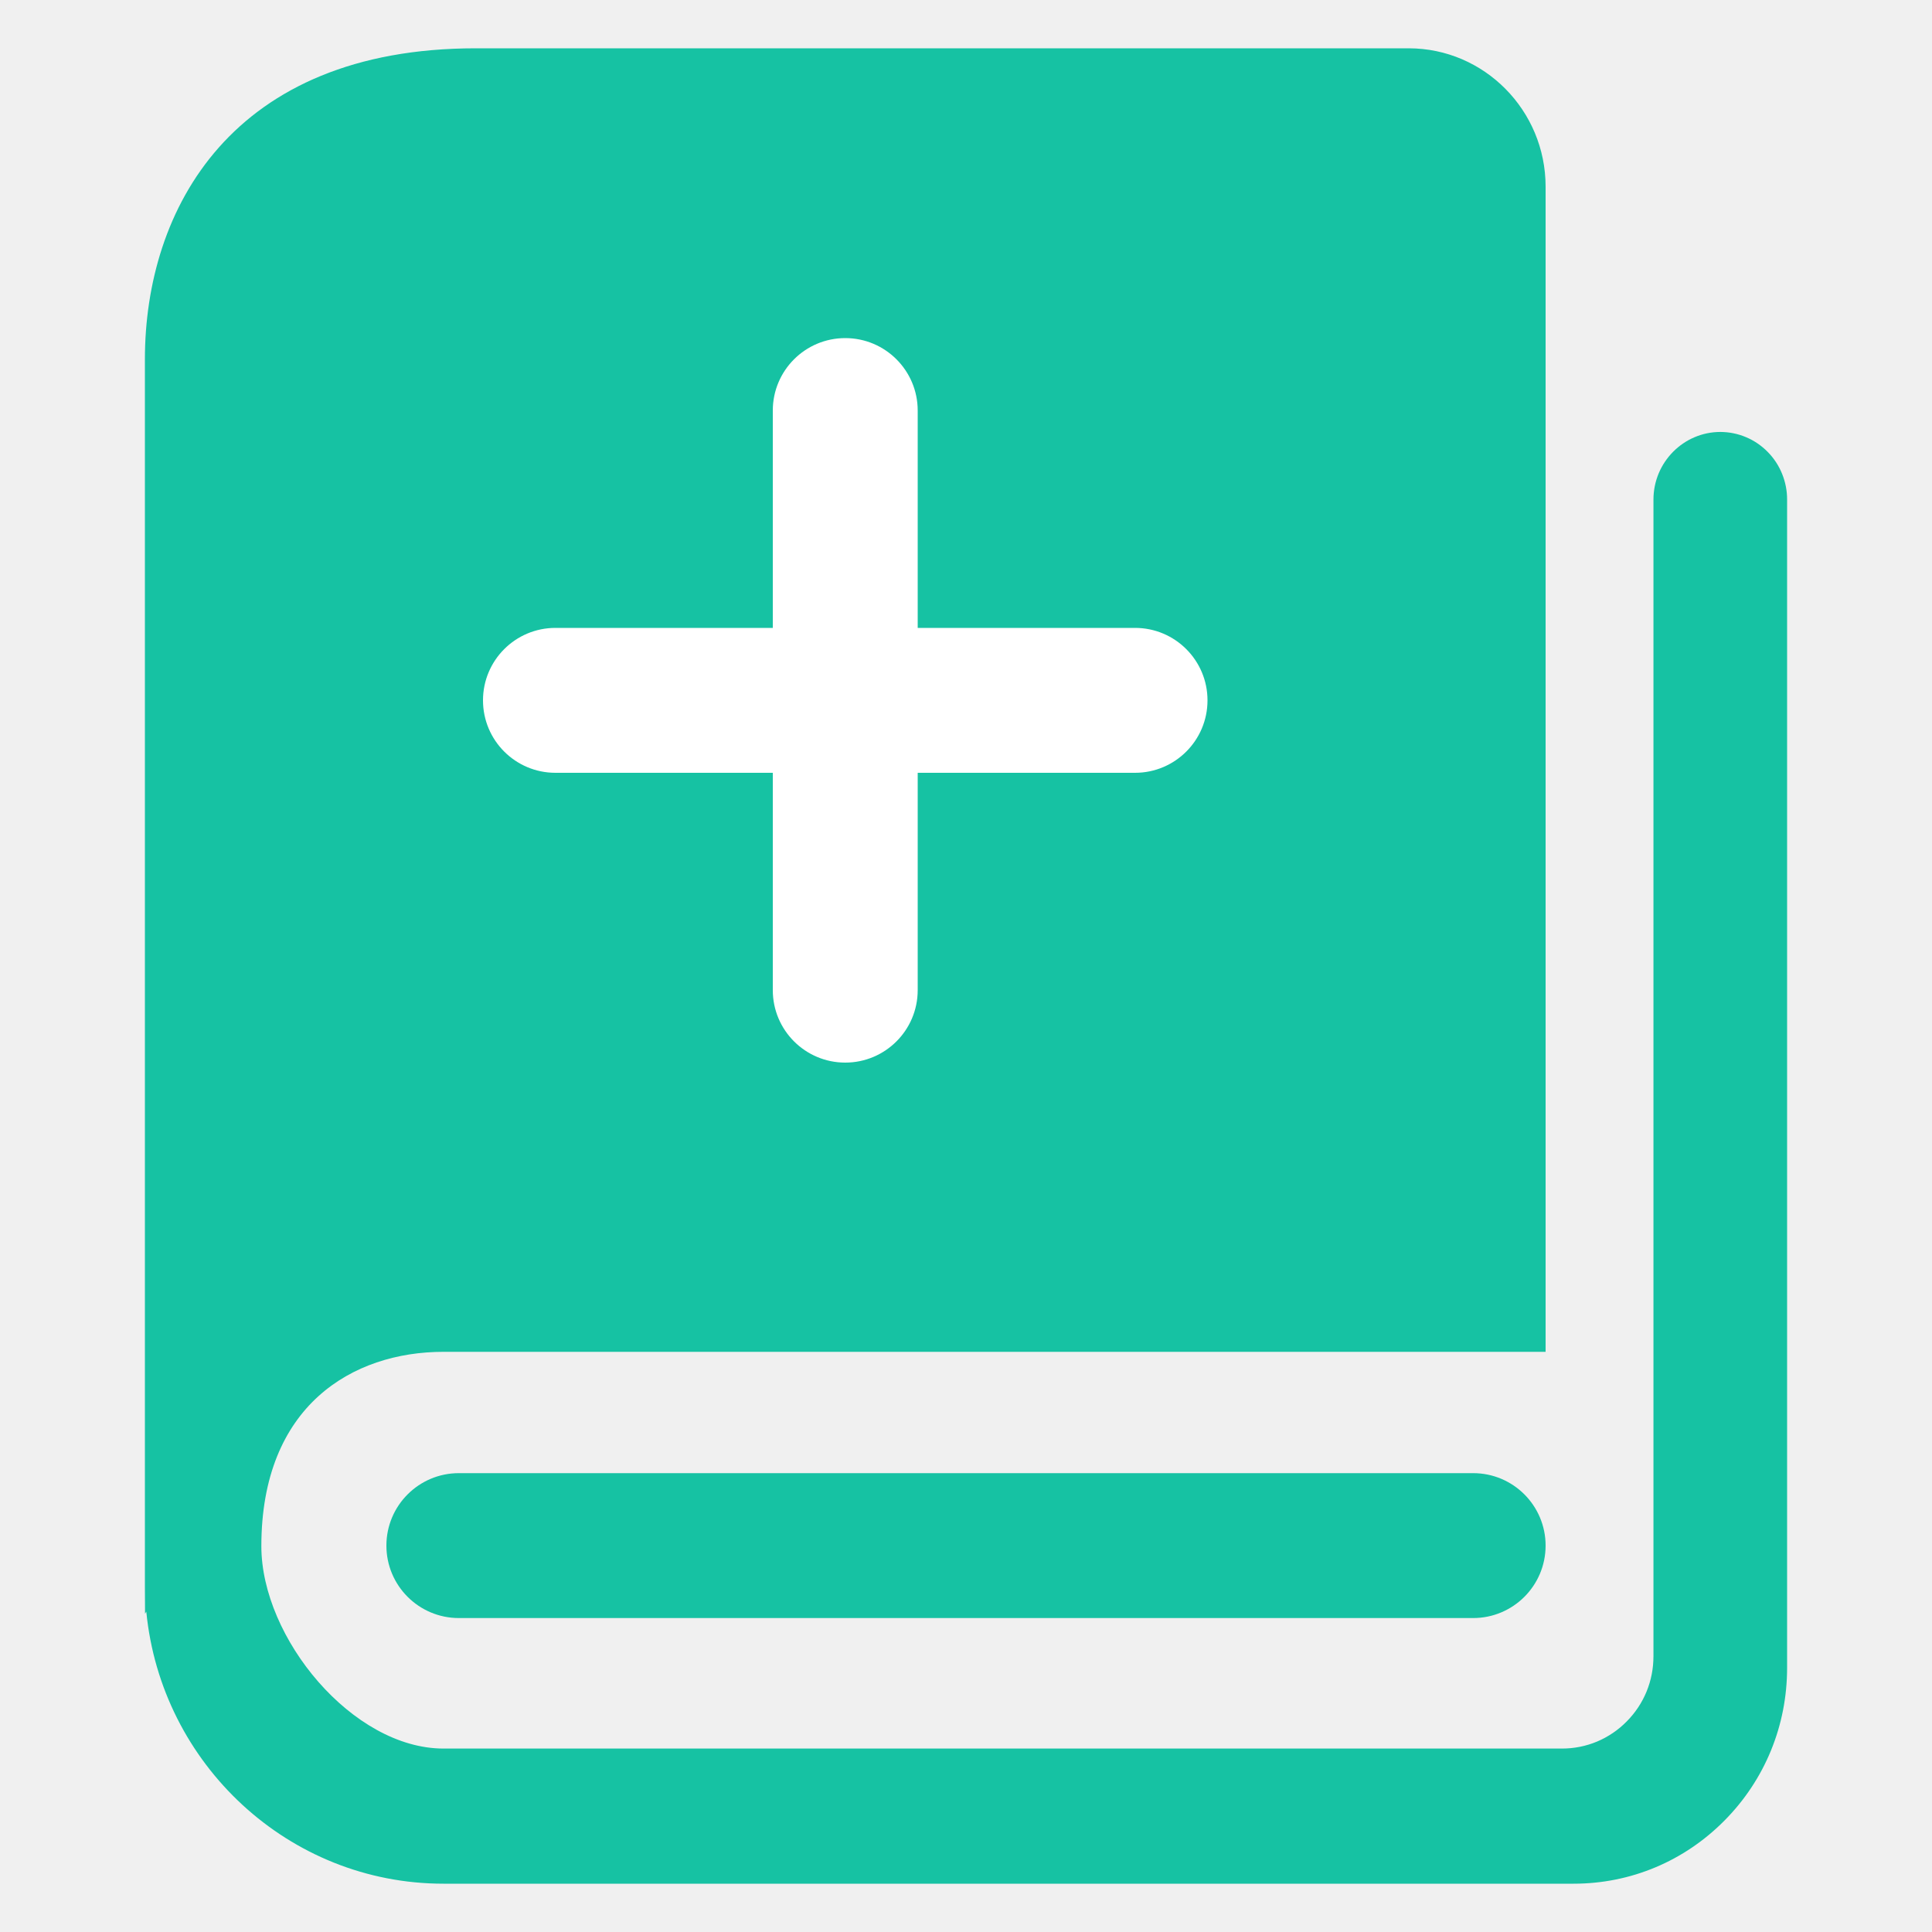
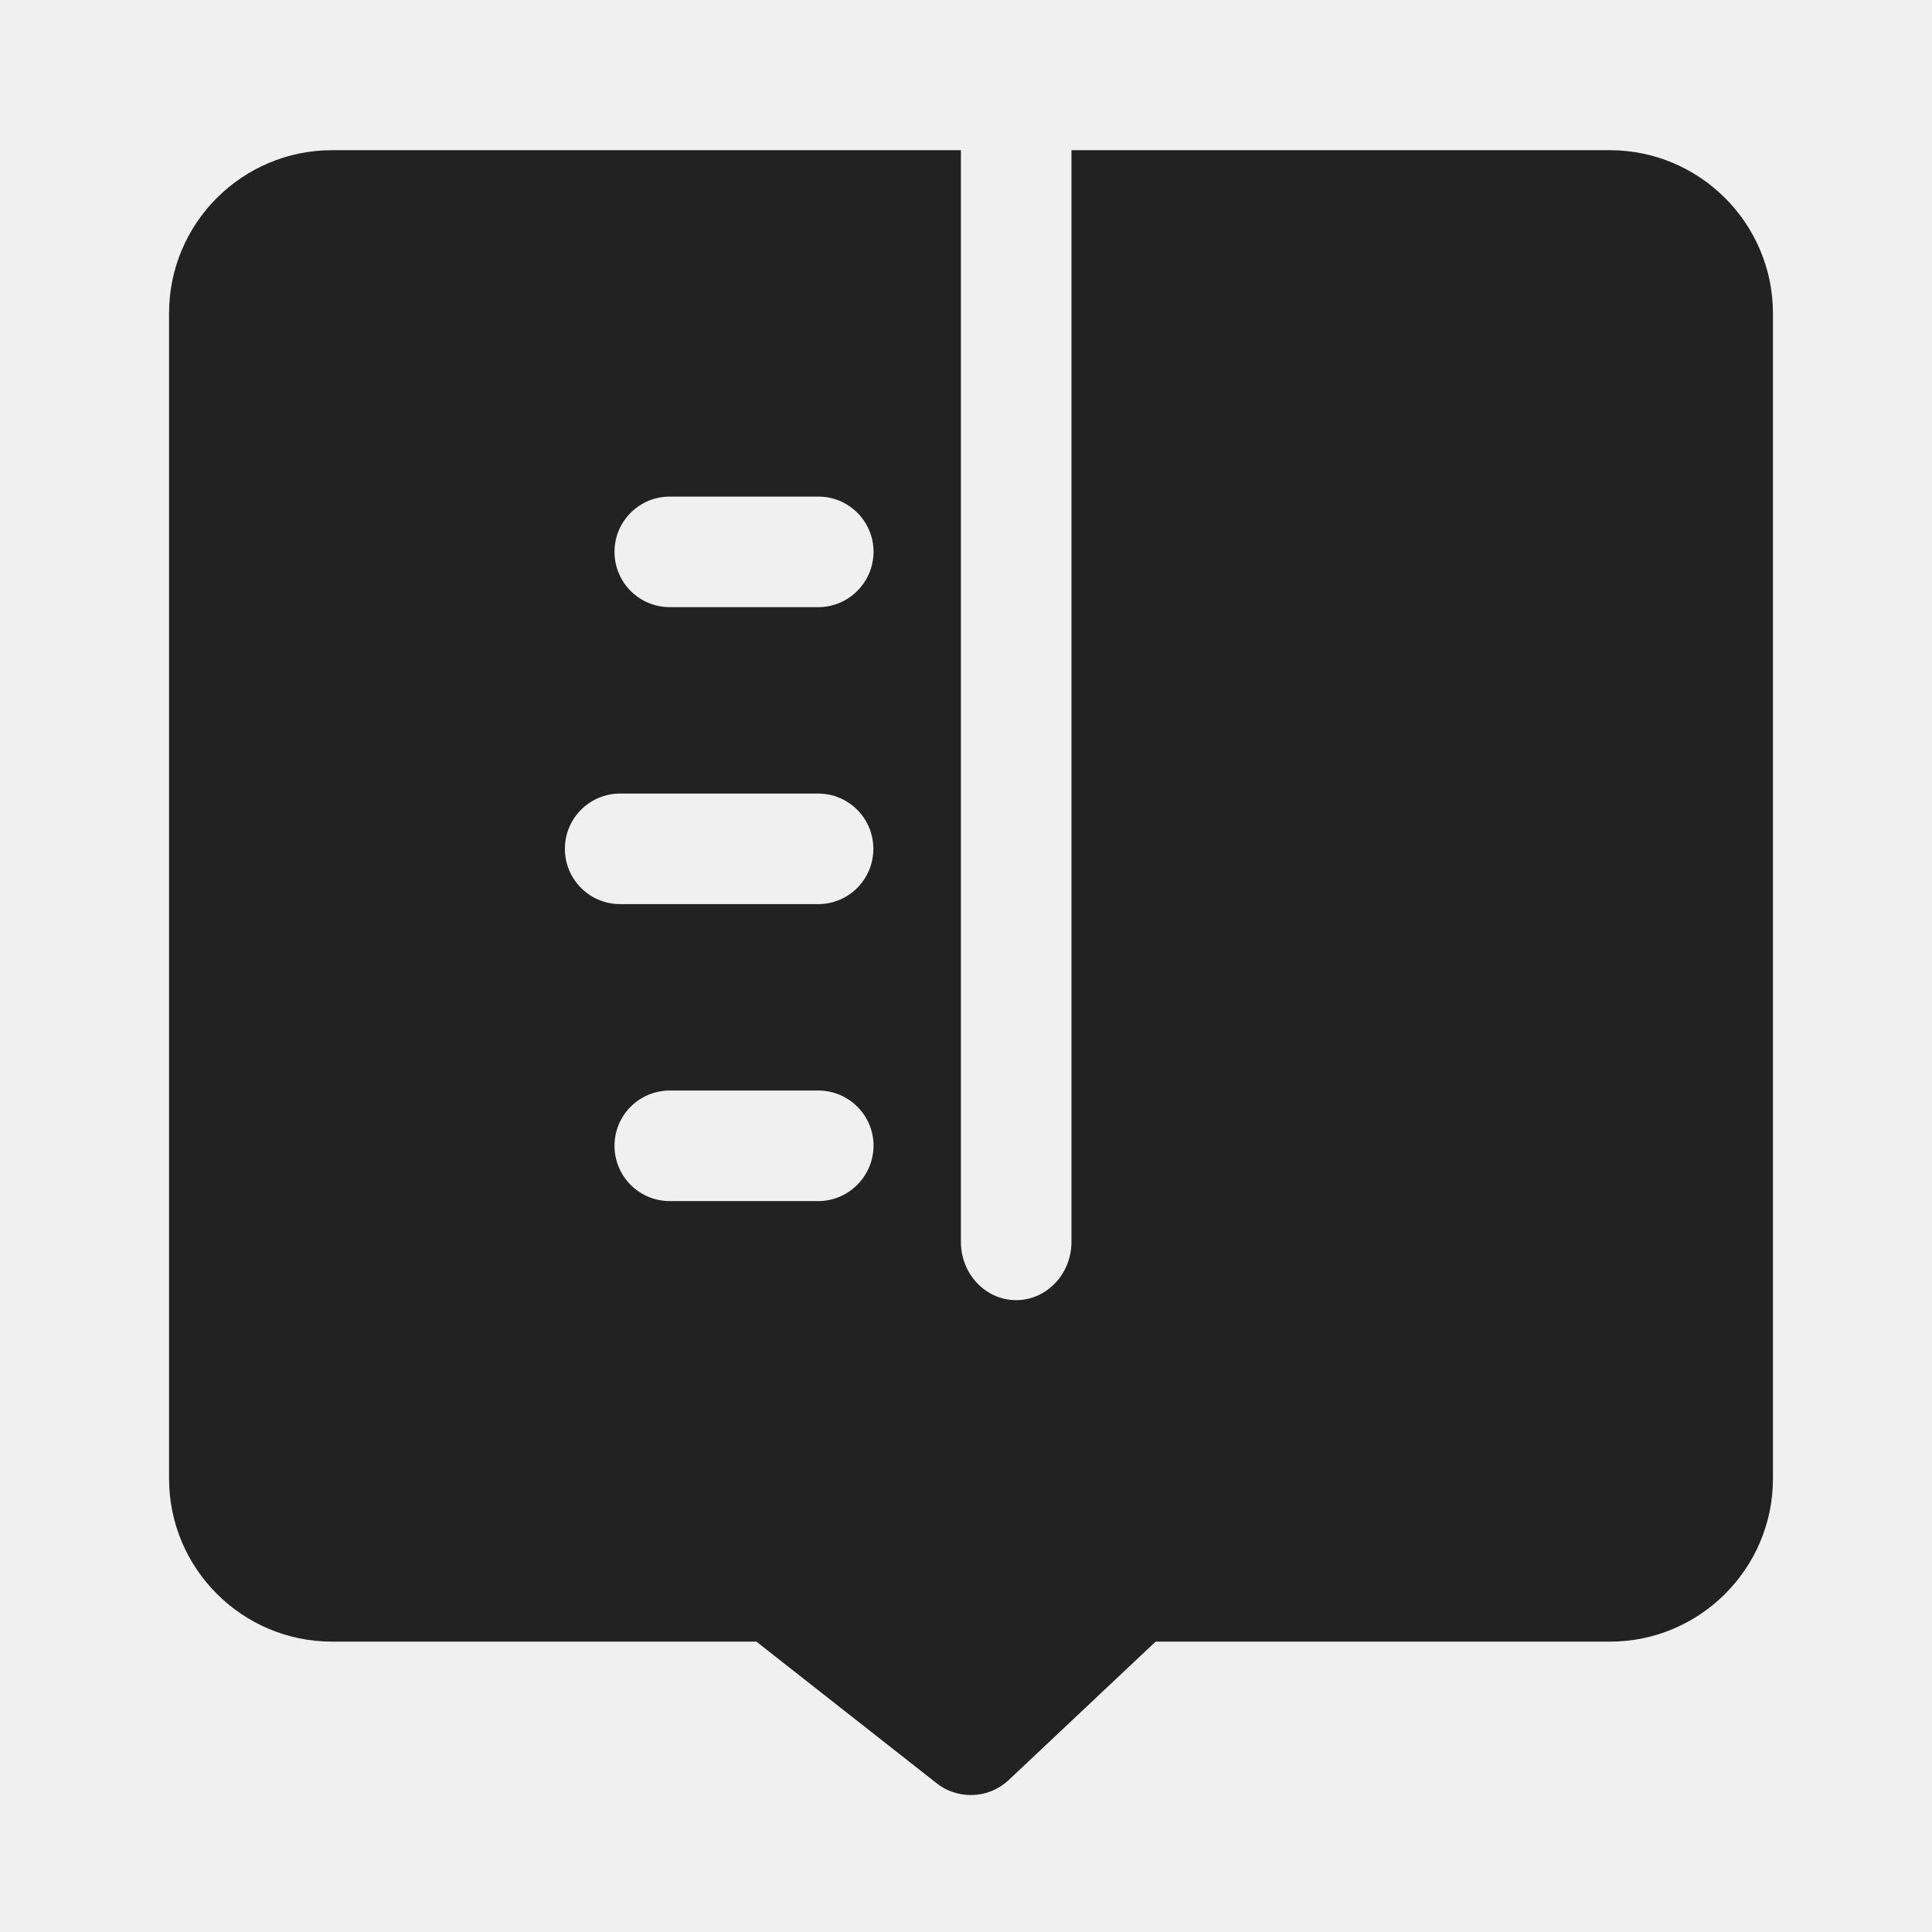
- <svg xmlns="http://www.w3.org/2000/svg" width="40" height="40" viewBox="0 0 40 40" fill="none">
-   <rect x="-180.5" y="-44.5" width="716" height="310" rx="19.5" stroke="black" />
-   <path d="M34.233 10.344C34.233 9.57 34.857 8.943 35.62 8.943C35.802 8.944 35.982 8.98 36.149 9.051C36.317 9.121 36.469 9.225 36.597 9.355C36.726 9.485 36.827 9.639 36.896 9.809C36.965 9.979 37.001 10.161 37 10.344V34.531C37 35.727 36.54 36.848 35.705 37.691C34.87 38.535 33.761 39 32.58 39H9.182C5.979 39 3.336 36.525 3.029 33.367L3.003 33.41L3 32.853V7.44C3 4.326 4.801 1 9.851 1H29.165C30.728 1 32 2.285 32 3.864V27.988H9.182C7.3 27.988 5.411 29.102 5.411 32.012C5.411 33.914 7.3 36.202 9.182 36.202H32.341C32.59 36.202 32.836 36.153 33.066 36.057C33.295 35.96 33.504 35.819 33.679 35.641C34.038 35.279 34.233 34.801 34.233 34.29V10.344Z" fill="#16C2A3" />
-   <rect x="10" y="13" width="15" height="3" rx="1.5" fill="white" />
-   <rect x="16" y="22" width="15" height="3" rx="1.5" transform="rotate(-90 16 22)" fill="white" />
-   <rect x="8" y="30.5" width="24" height="3" rx="1.5" fill="#16C2A3" />
+ <svg xmlns="http://www.w3.org/2000/svg" t="1691838695204" class="icon" viewBox="0 0 1024 1024" version="1.1" p-id="6525" width="128" height="128">
+   <path d="M853.2 79.6H567.9v578.6c0 17-13.1 30.9-29.3 30.9s-29.3-13.8-29.3-30.9V79.6H176c-47.6 0-86.4 38.7-86.4 86.4v617.7c0 47.6 38.7 86.4 86.4 86.4h224.9l95.6 75.1c5.3 4.2 11.7 6.2 18.1 6.2 7.2 0 14.5-2.7 20.1-8l77.8-73.3h240.8c47.6 0 86.4-38.7 86.4-86.4V165.9c-0.1-47.6-38.9-86.3-86.5-86.3z m-419.5 557H355c-16.2 0-29.3-13.1-29.3-29.3 0-16.2 13.1-29.3 29.3-29.3h78.7c16.2 0 29.3 13.1 29.3 29.3-0.1 16.1-13.2 29.3-29.3 29.3z m0-157.4h-105c-16.2 0-29.3-13.1-29.3-29.3 0-16.2 13.1-29.3 29.3-29.3h104.9c16.2 0 29.3 13.1 29.3 29.3 0 16.2-13.1 29.3-29.2 29.3z m0-157.4H355c-16.2 0-29.3-13.1-29.3-29.3 0-16.2 13.1-29.3 29.3-29.3h78.7c16.2 0 29.3 13.1 29.3 29.3-0.1 16.2-13.2 29.3-29.3 29.3z" fill="#222222" p-id="6526" />
</svg>
